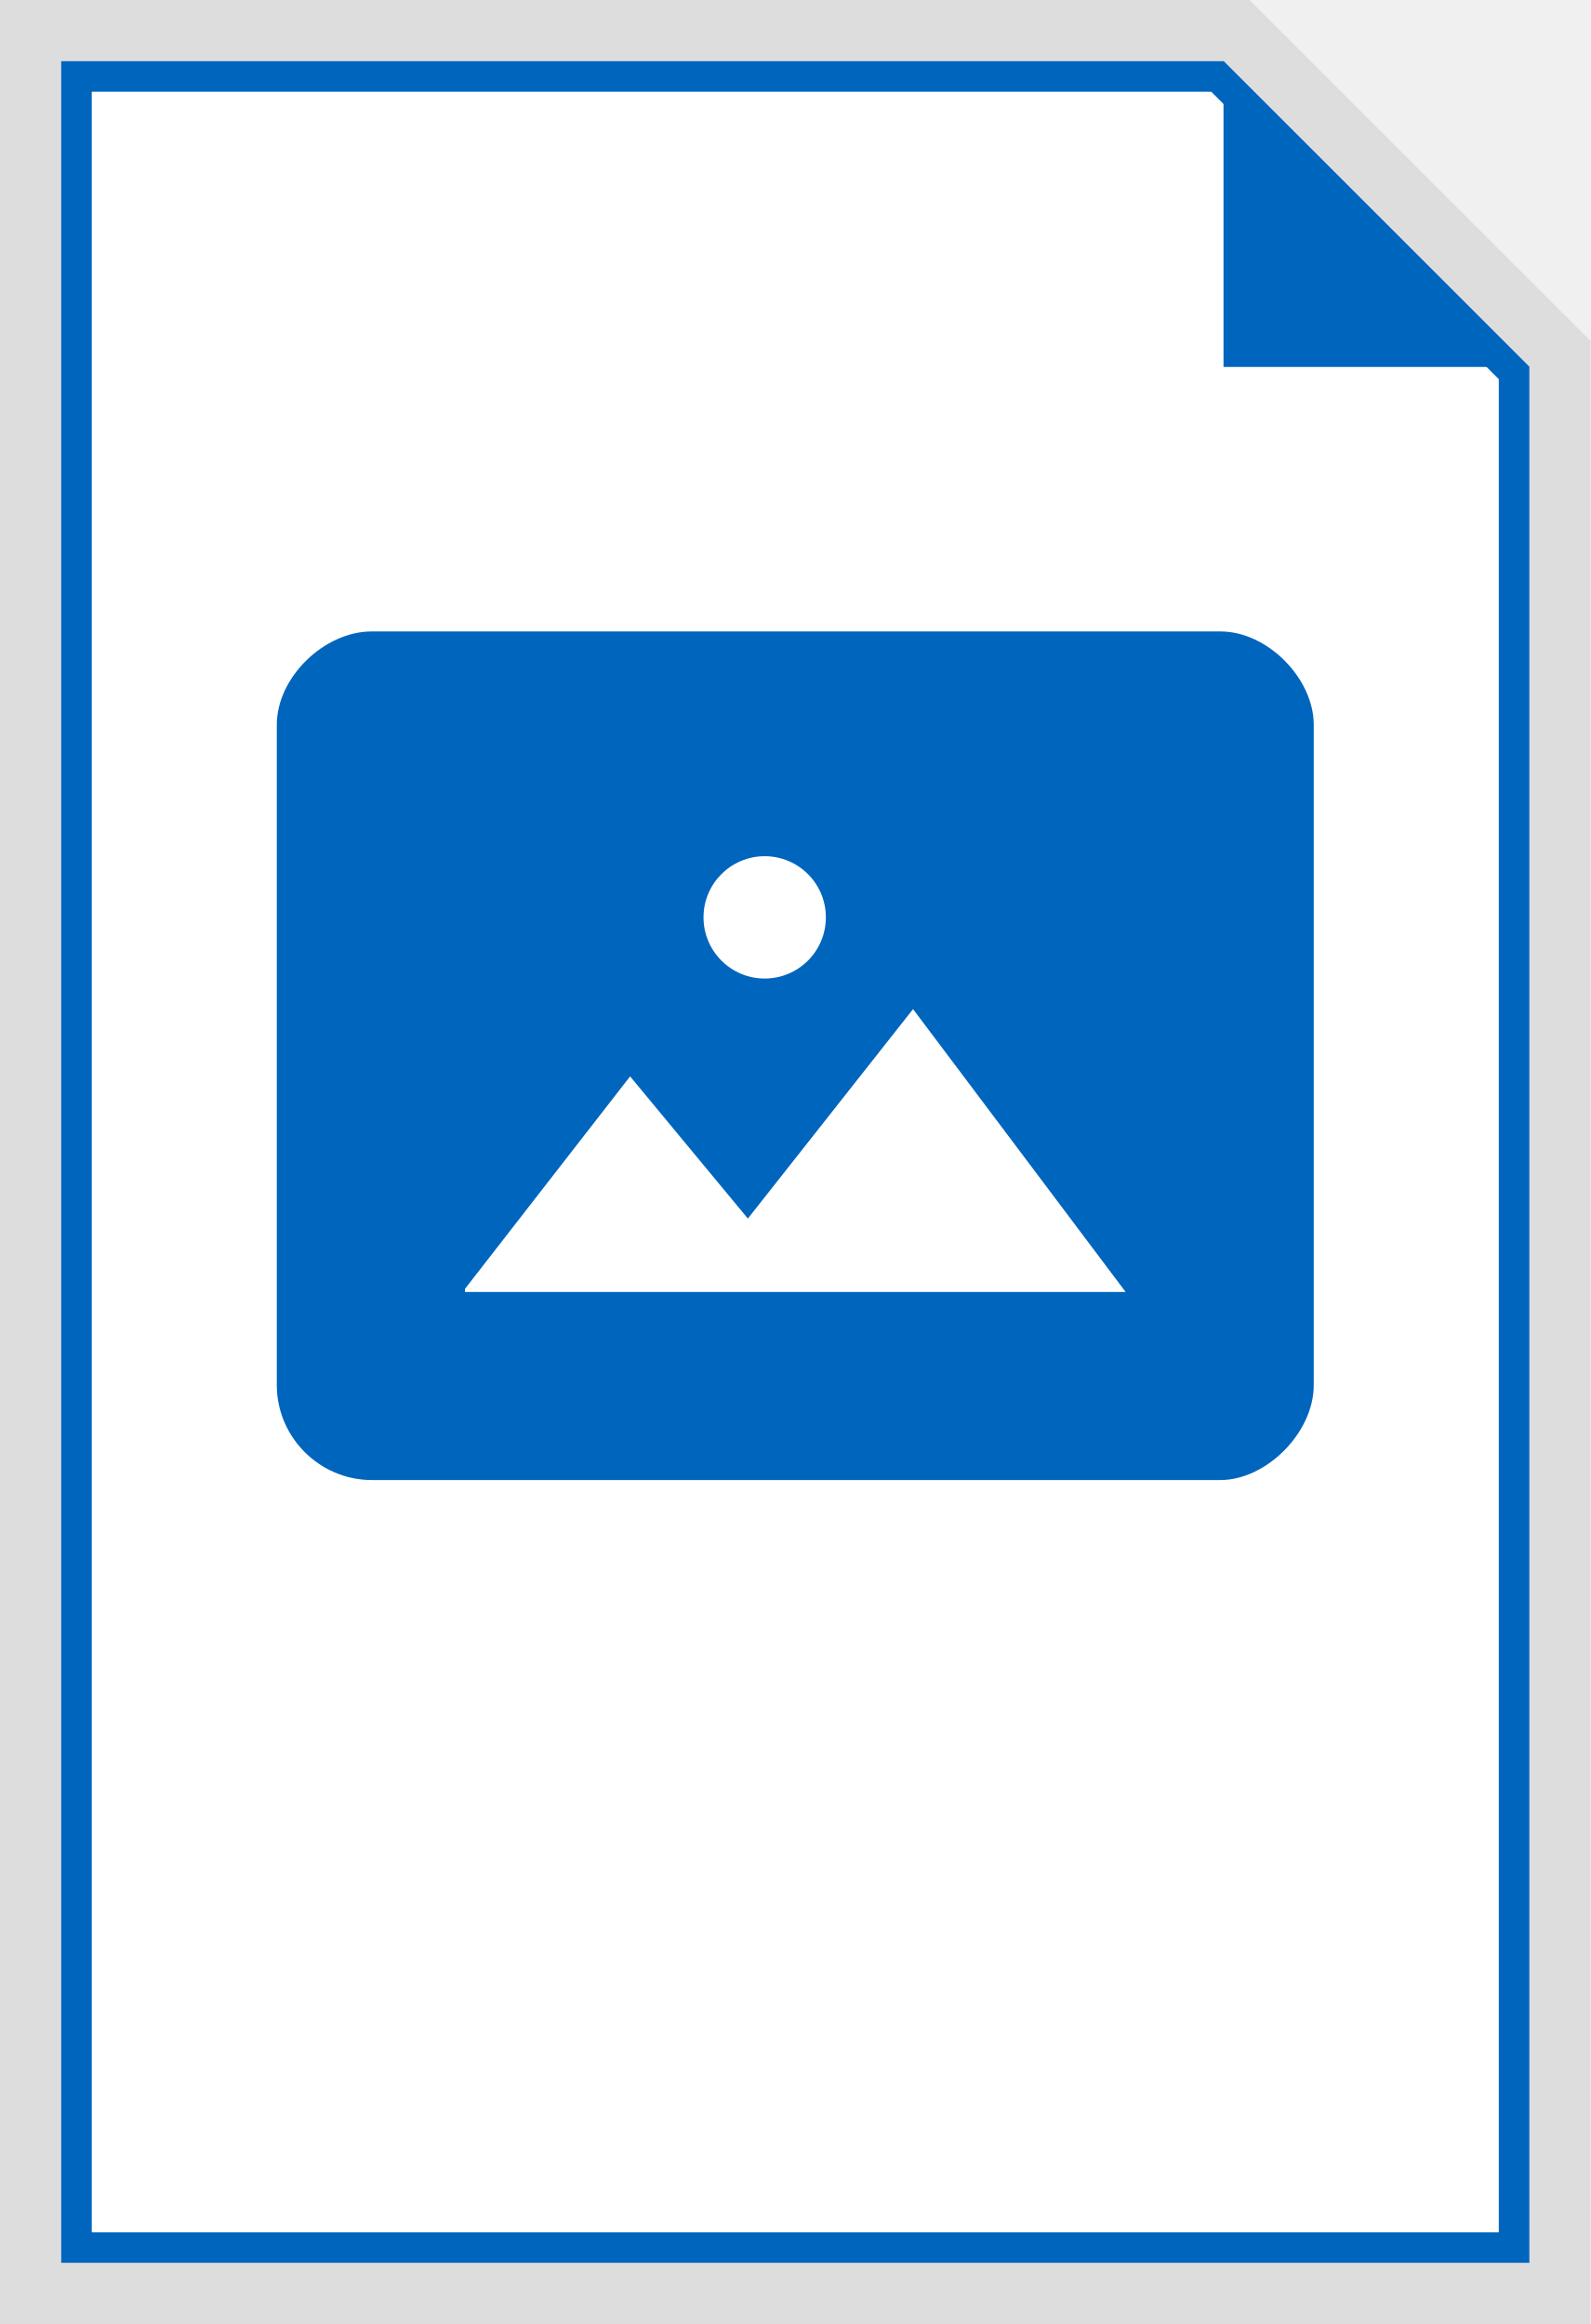
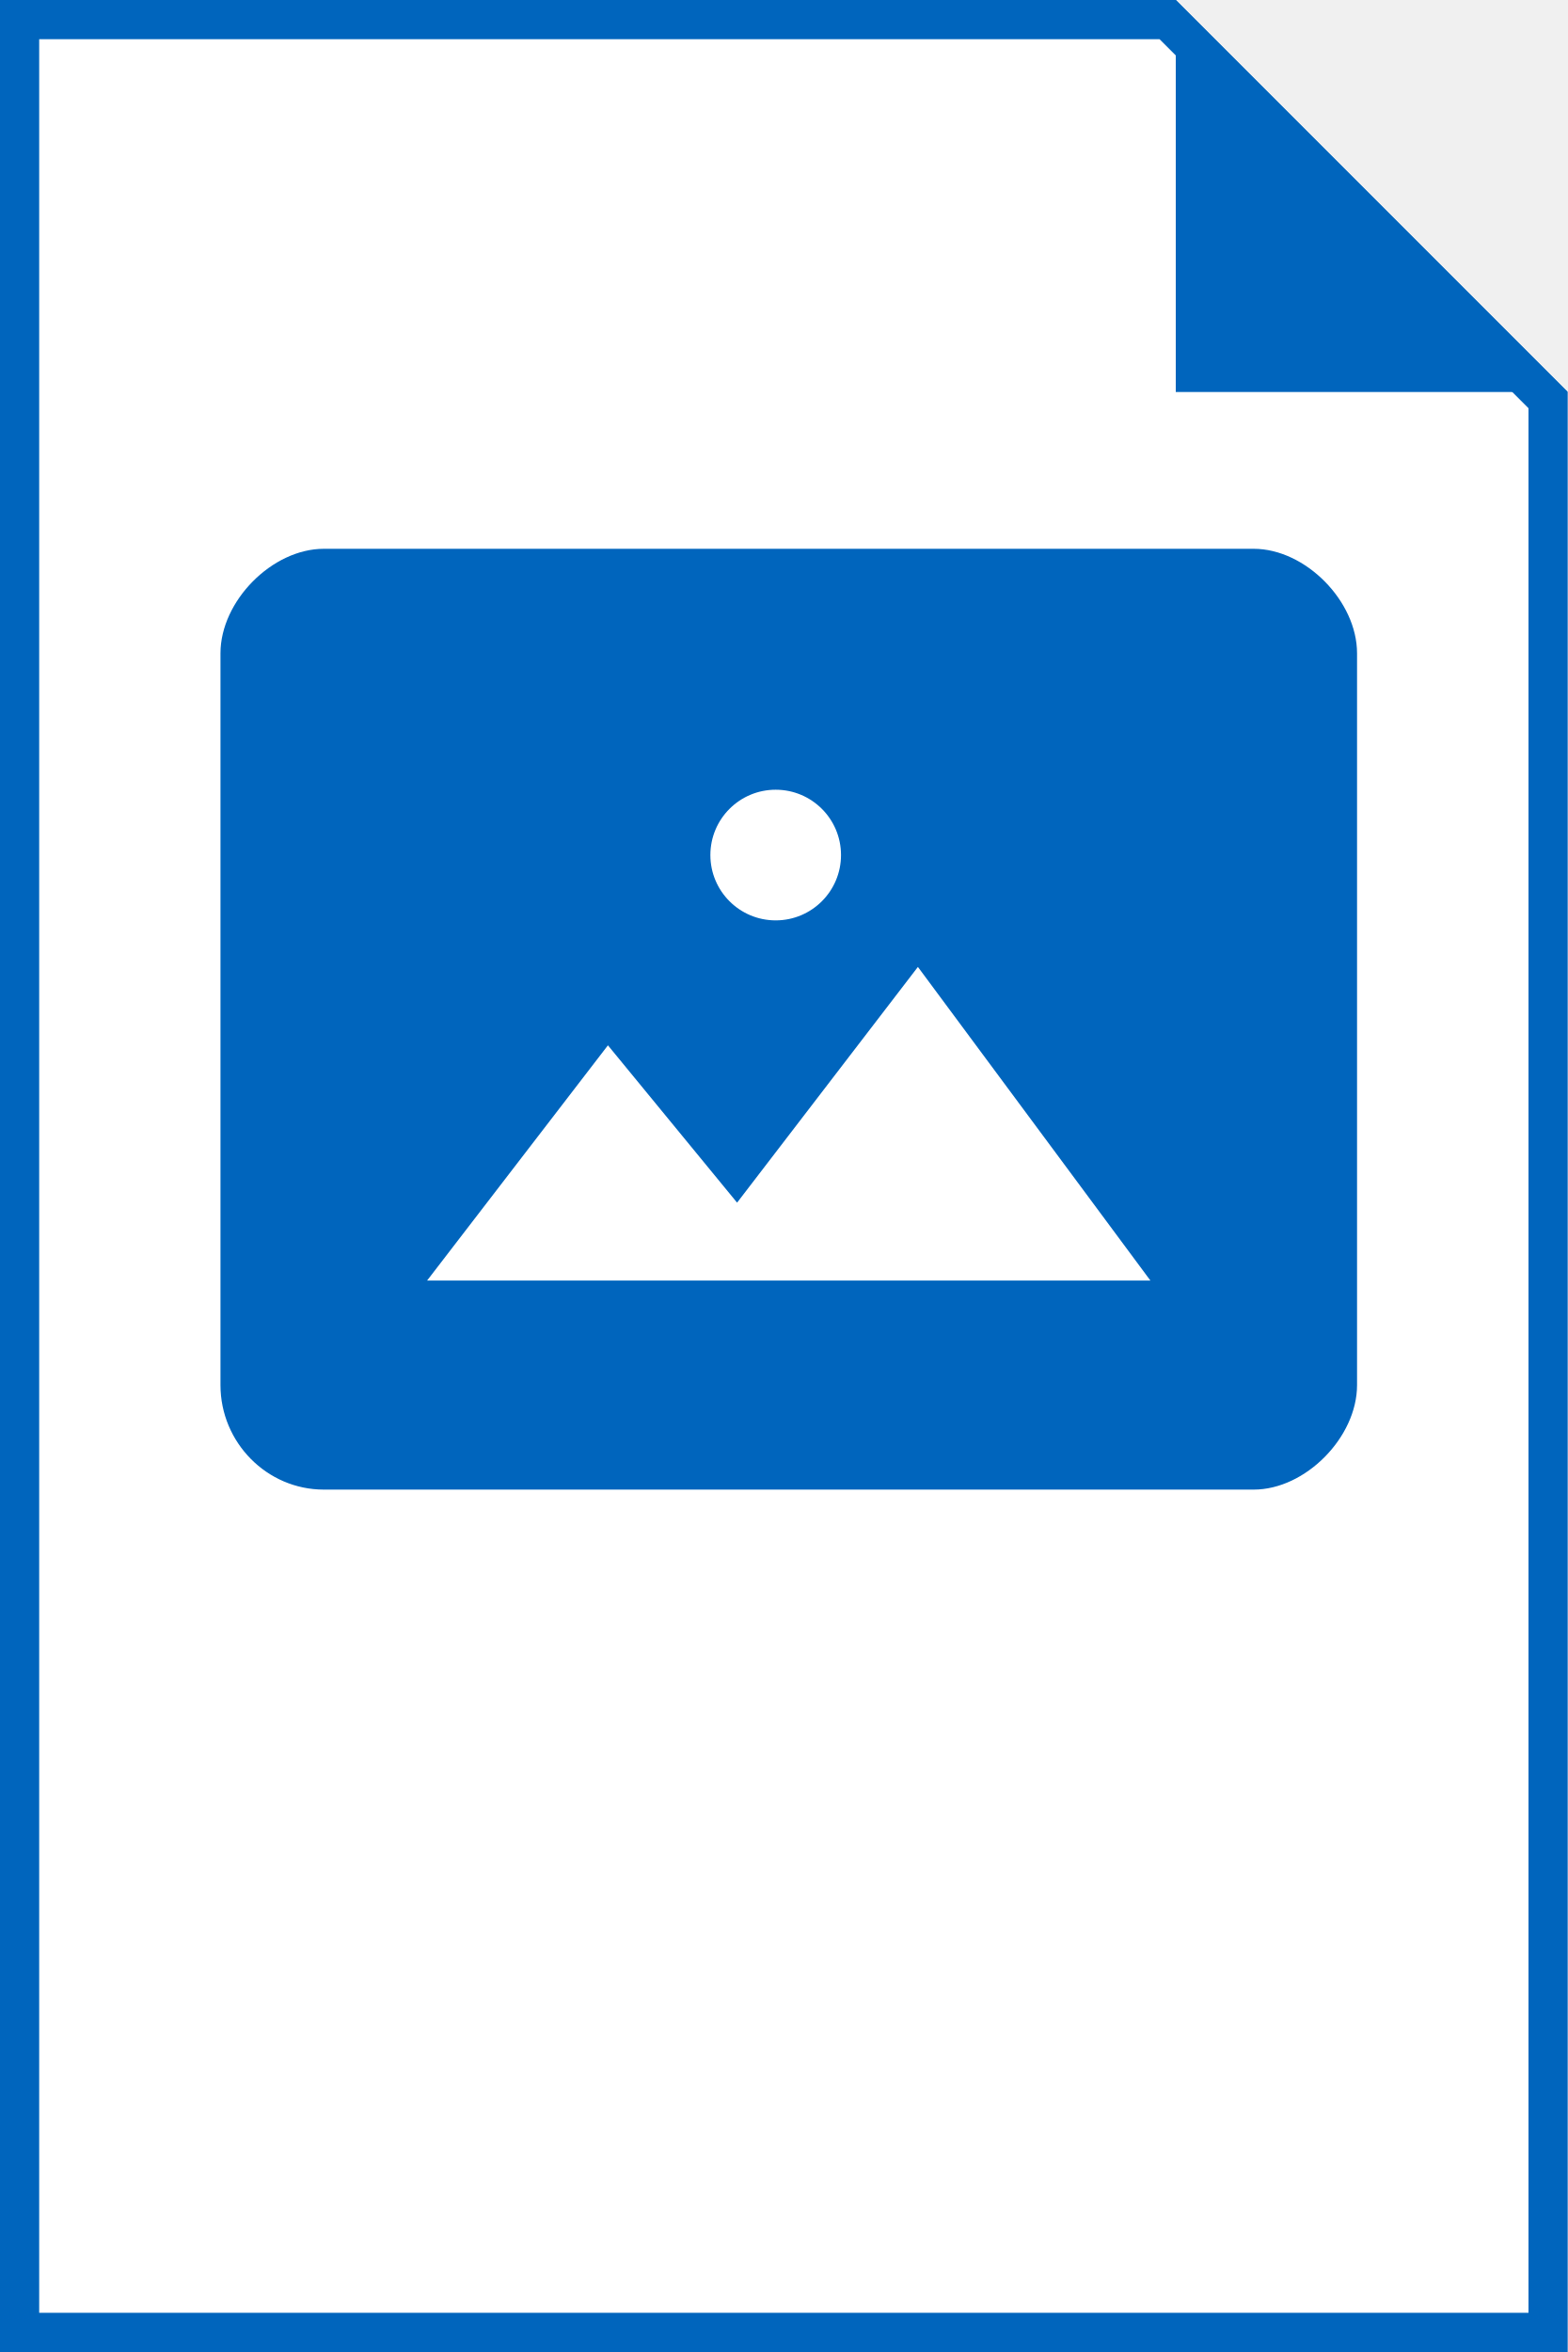
- <svg xmlns="http://www.w3.org/2000/svg" width="104" height="152" fill="none">
-   <path fill="#fff" fill-rule="evenodd" d="M4 4h76l20 20v124H4V4Z" clip-rule="evenodd" />
-   <path fill="#000" fill-opacity=".08" fill-rule="evenodd" d="M81.7 0 104 22.3V152H0V0h81.7ZM4 4h76l20 20v124H4V4Z" clip-rule="evenodd" />
-   <path fill="#0065BD" fill-rule="evenodd" d="M4 4h76l20 20v124H4V4Zm2 142h92V24.8L79.2 6H6v140Z" clip-rule="evenodd" />
-   <path fill="#0065BD" d="M100 24 80 4v20h20ZM79.8 41.3H24.3c-3.1 0-6.2 3-6.2 6.1v43.2c0 3.4 2.8 6.2 6.2 6.2h55.5c3 0 6.1-3.1 6.1-6.2V47.4c0-3-3-6.1-6.1-6.1Zm-49.4 43 10.8-13.9 7.7 9.3L59.7 66l13.9 18.5H30.4Z" />
-   <circle cx="50" cy="60" r="4" fill="#fff" />
+ <svg xmlns="http://www.w3.org/2000/svg" width="80" height="120" viewBox="0 0 80 120" fill="none">
+   <path d="M1 119V1H59.586L79 20.414V119H1Z" fill="white" stroke="#0065BD" stroke-width="2" />
+   <path d="M80 20L60 0V20H80Z" fill="#0065BD" />
+   <path d="M63.978 28H16.523C13.887 28 11.251 30.667 11.251 33.333V70.667C11.251 73.6 13.623 76 16.523 76H63.978C66.614 76 69.251 73.333 69.251 70.667V33.333C69.251 30.667 66.614 28 63.978 28ZM21.796 65.333L31.023 53.333L37.614 61.36L46.841 49.333L58.705 65.333H21.796Z" fill="#0065BD" />
+   <circle cx="39.584" cy="43.625" r="3.333" fill="white" />
</svg>
